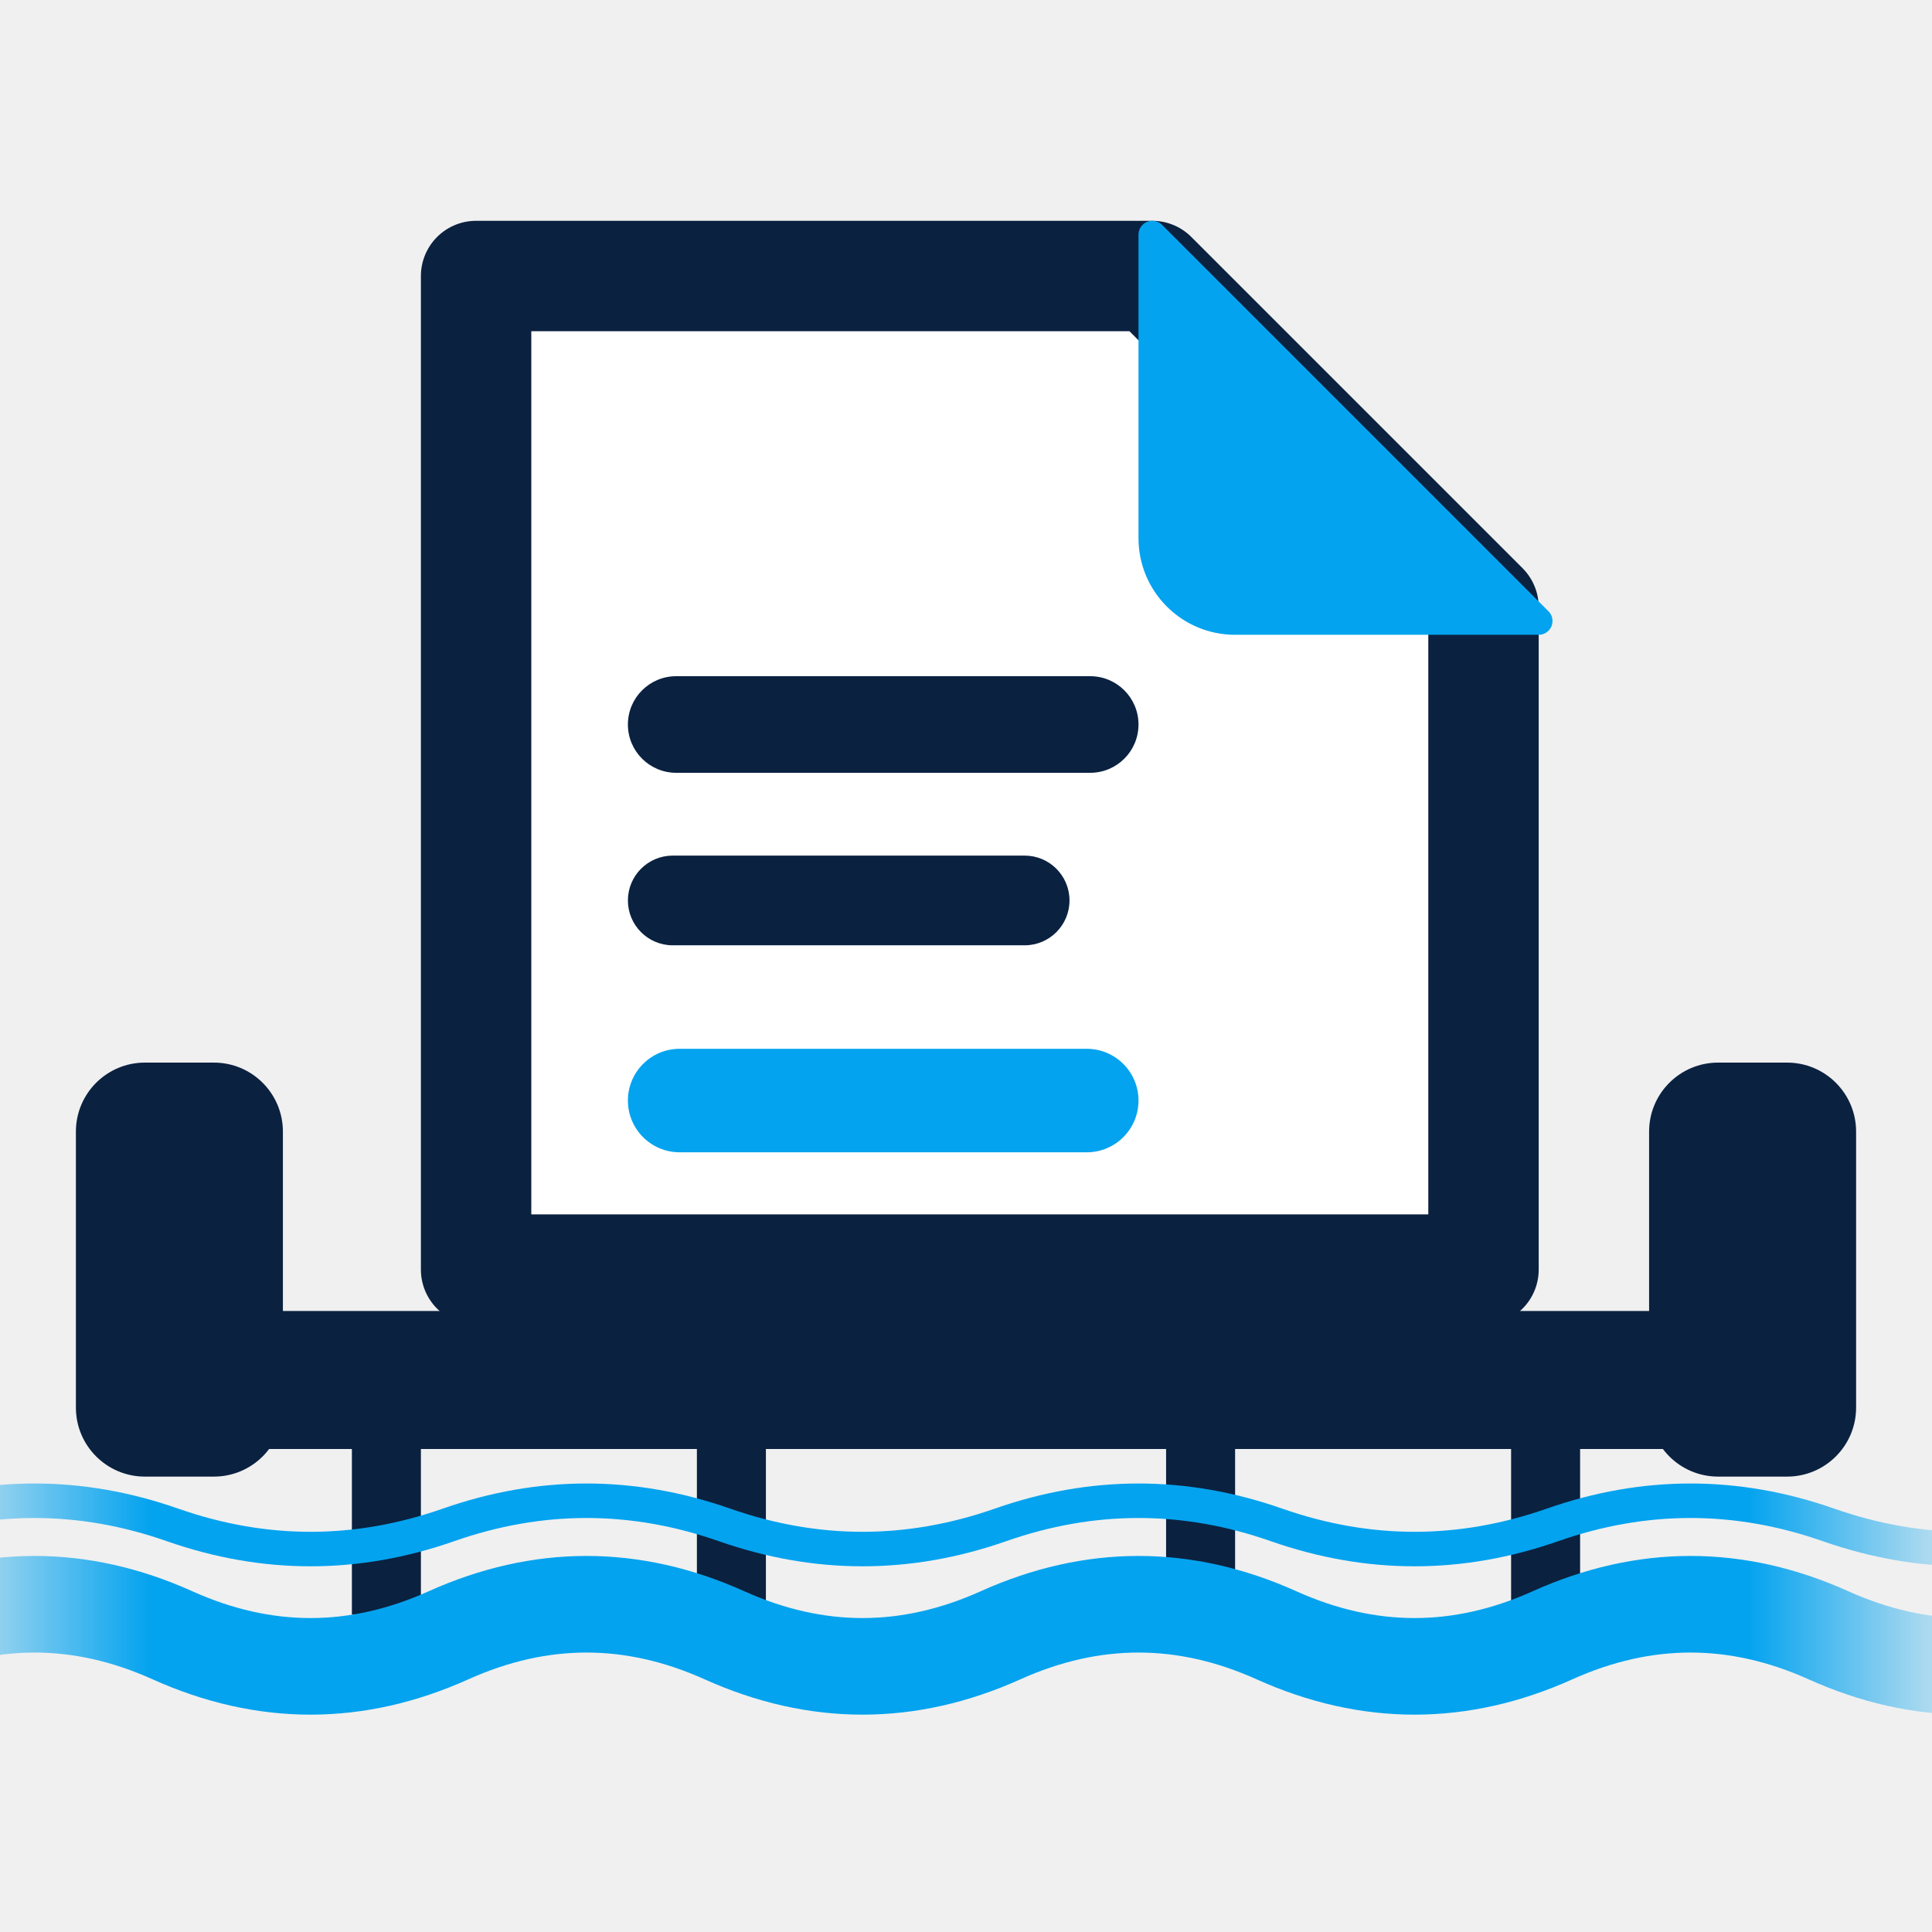
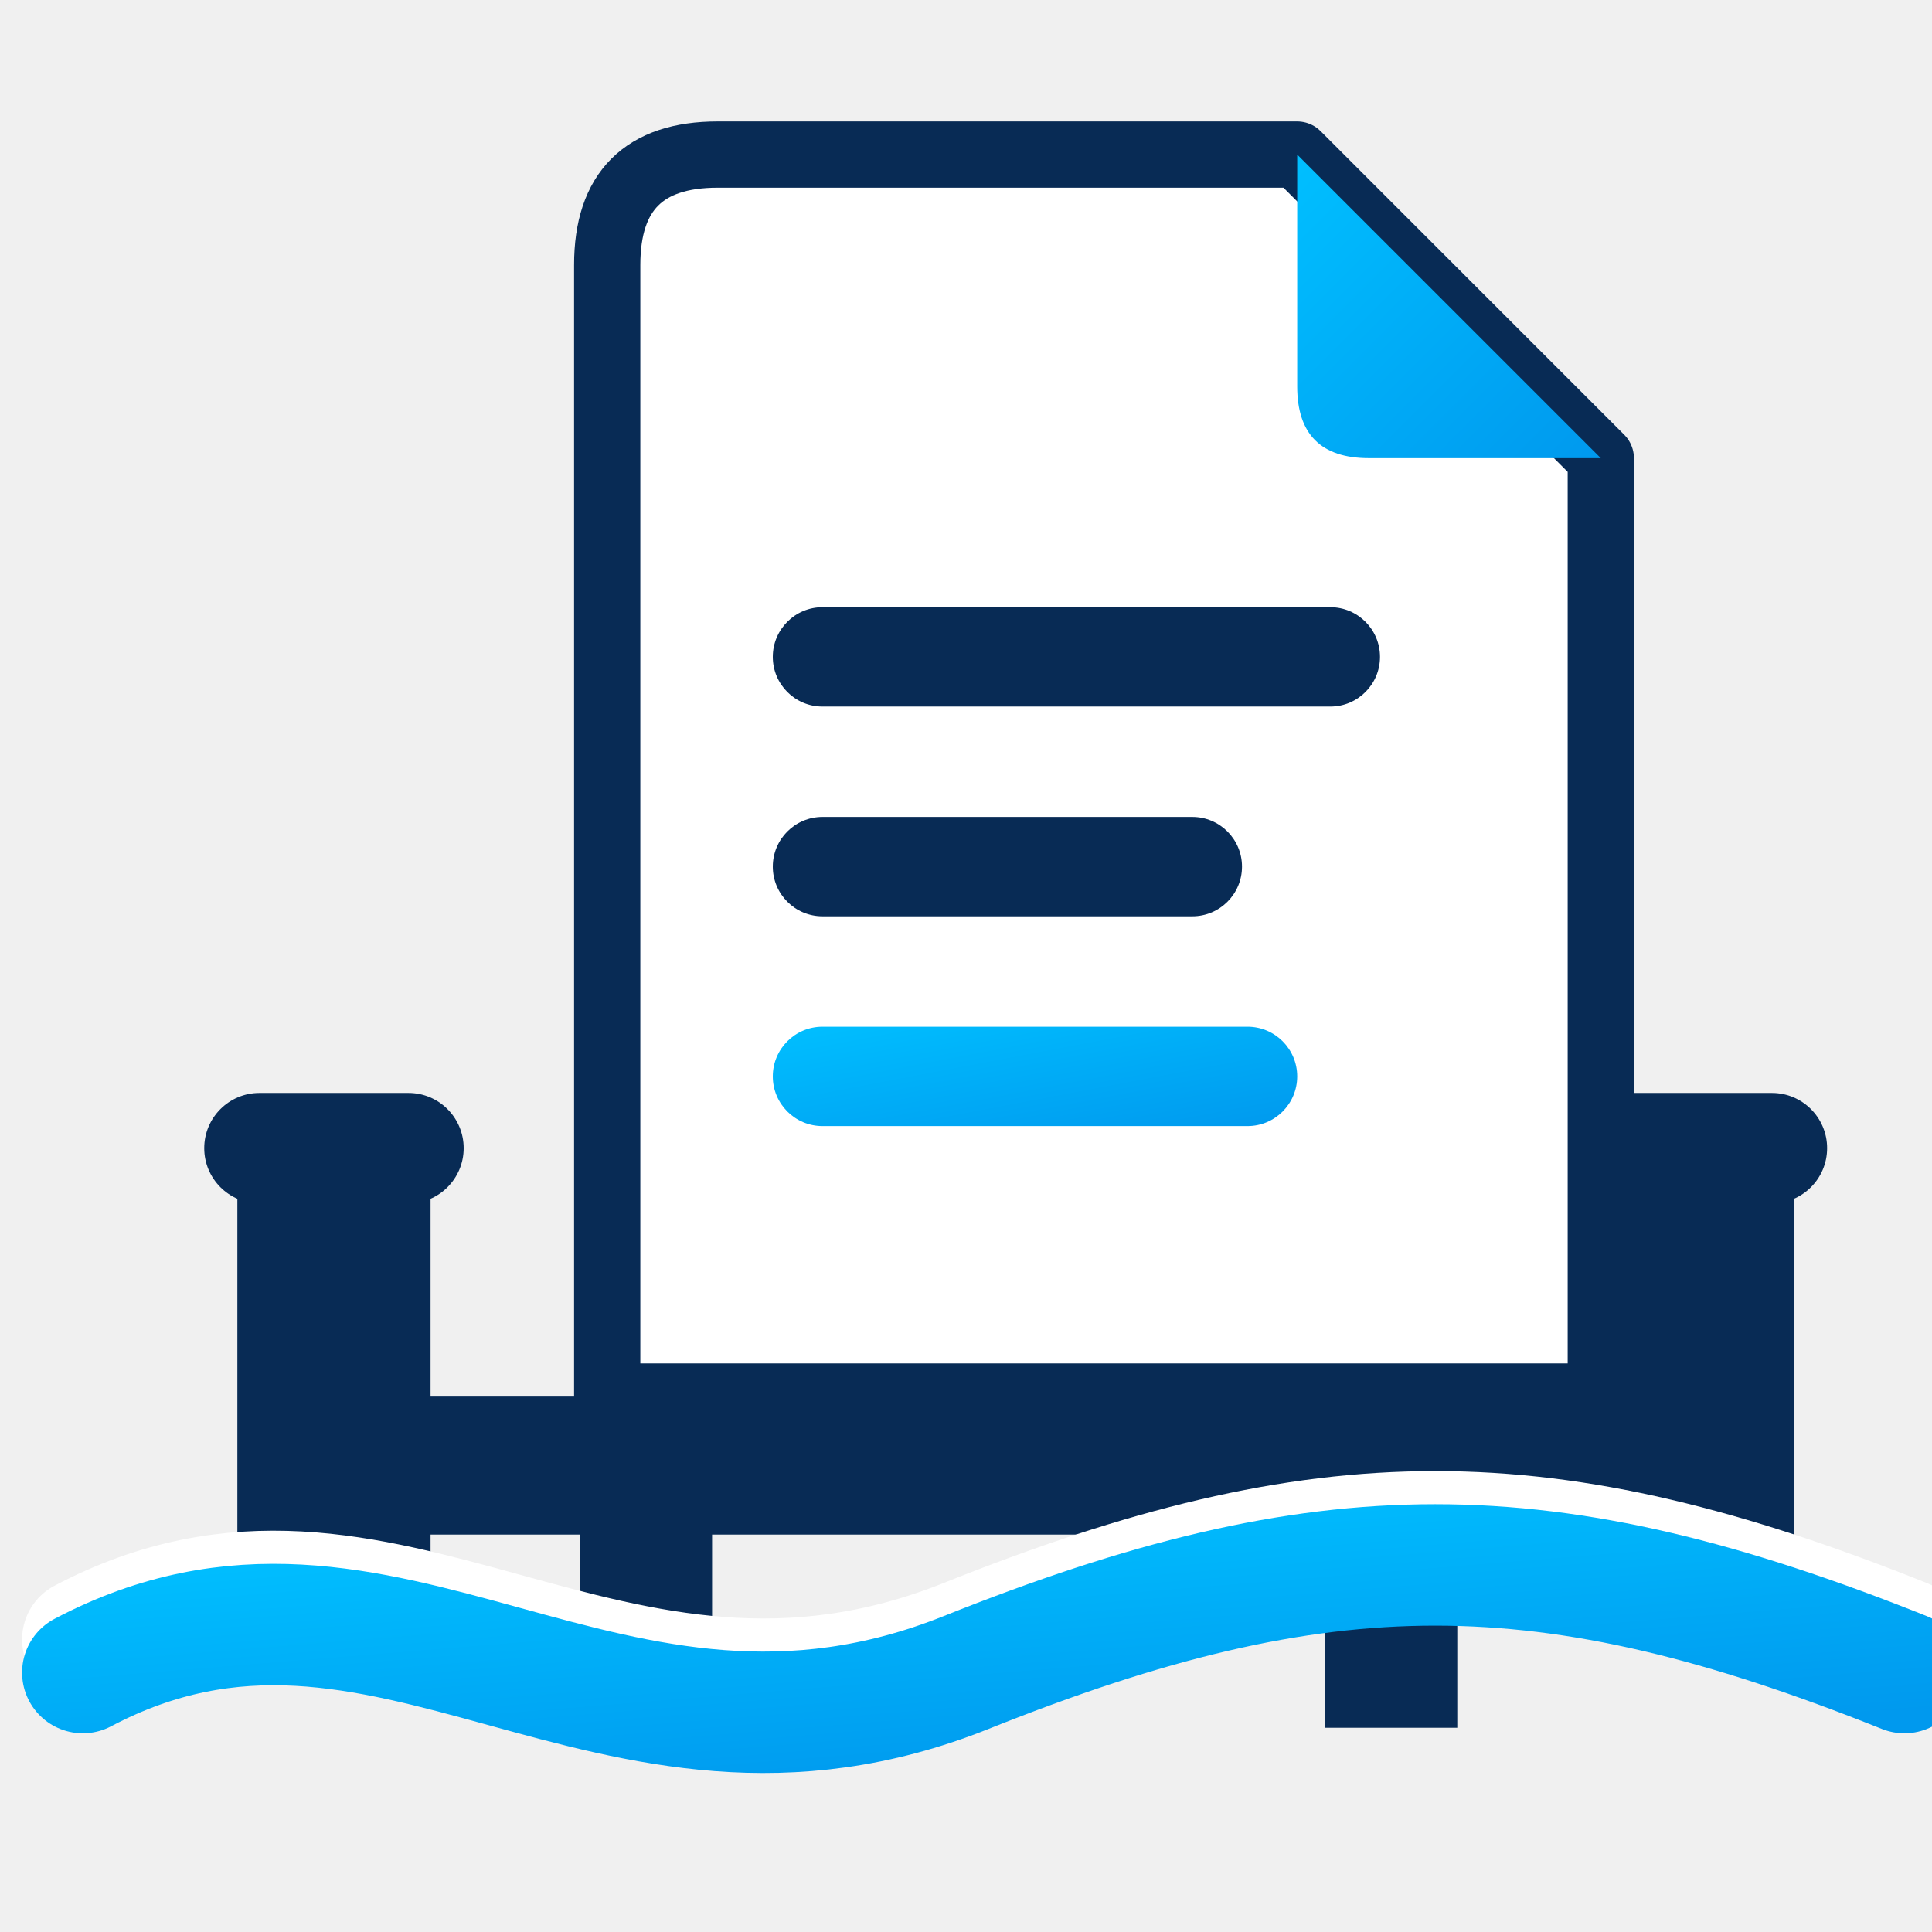
- <svg xmlns="http://www.w3.org/2000/svg" viewBox="95 172 280 280" role="img" aria-label="ScanKai">
-   <style>
-   @keyframes sk-wave-i { from { transform: translateX(0) } to { transform: translateX(-80px) } }
-   .sk-w1-i { animation: sk-wave-i 24s linear infinite; }
-   .sk-w2-i { animation: sk-wave-i 36s linear infinite reverse; }
-   @media (prefers-reduced-motion: reduce) { .sk-w1-i, .sk-w2-i { animation: none; } }
- </style>
+ <svg xmlns="http://www.w3.org/2000/svg" viewBox="5 2 350 350" role="img" aria-label="ScanKai">
  <defs>
-     <linearGradient id="sk-fade-i" x1="80" x2="385" gradientUnits="userSpaceOnUse">
-       <stop offset="0" stop-color="#fff" stop-opacity="0" />
-       <stop offset="0.12" stop-color="#fff" />
-       <stop offset="0.88" stop-color="#fff" />
-       <stop offset="1" stop-color="#fff" stop-opacity="0" />
+     <linearGradient id="sk-blue" x1="0" y1="0" x2="1" y2="1">
+       <stop offset="0%" stop-color="#00BFFF" />
+       <stop offset="100%" stop-color="#0099EE" />
    </linearGradient>
-     <mask id="sk-mask-i" maskUnits="userSpaceOnUse" x="70" y="370" width="330" height="70">
-       <rect x="70" y="370" width="330" height="70" fill="url(#sk-fade-i)" />
-     </mask>
  </defs>
-   <g fill="#0b2140">
-     <rect x="106" y="326" width="30" height="60" rx="10" />
-     <rect x="334" y="326" width="30" height="60" rx="10" />
-     <rect x="116" y="362" width="238" height="20" rx="4" />
-     <rect x="146" y="380" width="10" height="26" />
-     <rect x="196" y="380" width="10" height="26" />
-     <rect x="264" y="380" width="10" height="26" />
-     <rect x="314" y="380" width="10" height="26" />
+   <g fill="#082B55">
+     <rect x="48" y="210" width="35" height="85" rx="8" />
+     <rect x="42" y="200" width="47" height="20" rx="10" />
+     <rect x="295" y="210" width="35" height="85" rx="8" />
+     <rect x="289" y="200" width="47" height="20" rx="10" />
+     <rect x="75" y="255" width="230" height="25" rx="3" />
+     <rect x="110" y="275" width="24" height="40" />
+     <rect x="245" y="275" width="24" height="40" />
  </g>
-   <path d="M164,212 H262 L310,260 V356 H164 Z" fill="#fff" stroke="#0b2140" stroke-width="16" stroke-linejoin="round" />
-   <path d="M262,206 V250 a12,12 0 0 0 12,12 H318 Z" fill="#04a3ef" stroke="#04a3ef" stroke-width="4" stroke-linejoin="round" />
-   <rect x="186" y="270" width="74" height="14" rx="7" fill="#0b2140" />
-   <rect x="186" y="296" width="64" height="13" rx="6.5" fill="#0b2140" />
-   <rect x="186" y="324" width="74" height="15" rx="7.5" fill="#04a3ef" />
-   <g mask="url(#sk-mask-i)" fill="none" stroke="#04a3ef" stroke-linecap="round">
-     <path class="sk-w2-i" d="M-240,393 q20.0,-7 40.0,0 q20.0,7 40.0,0 q20.0,-7 40.0,0 q20.0,7 40.0,0 q20.0,-7 40.0,0 q20.0,7 40.0,0 q20.0,-7 40.0,0 q20.0,7 40.0,0 q20.0,-7 40.0,0 q20.0,7 40.0,0 q20.0,-7 40.0,0 q20.0,7 40.0,0 q20.0,-7 40.0,0 q20.0,7 40.0,0 q20.0,-7 40.0,0 q20.0,7 40.0,0 q20.0,-7 40.0,0 q20.0,7 40.0,0 q20.0,-7 40.0,0 q20.0,7 40.0,0 q20.0,-7 40.0,0 q20.0,7 40.0,0 q20.0,-7 40.0,0 q20.0,7 40.0,0" stroke-width="5" />
-     <path class="sk-w1-i" d="M-240,409 q20.0,-9 40.0,0 q20.0,9 40.0,0 q20.0,-9 40.0,0 q20.0,9 40.0,0 q20.0,-9 40.0,0 q20.0,9 40.0,0 q20.0,-9 40.0,0 q20.0,9 40.0,0 q20.0,-9 40.0,0 q20.0,9 40.0,0 q20.0,-9 40.0,0 q20.0,9 40.0,0 q20.0,-9 40.0,0 q20.0,9 40.0,0 q20.0,-9 40.0,0 q20.0,9 40.0,0 q20.0,-9 40.0,0 q20.0,9 40.0,0 q20.0,-9 40.0,0 q20.0,9 40.0,0 q20.0,-9 40.0,0 q20.0,9 40.0,0 q20.0,-9 40.0,0 q20.0,9 40.0,0" stroke-width="14" />
-   </g>
+   <path d="M115 50 Q115 30 135 30 H240 L295 85 V255 H115 Z" fill="#FFFFFF" stroke="#082B55" stroke-width="12" stroke-linejoin="round" />
+   <path d="M240 30 V72 Q240 85 253 85 H295 Z" fill="url(#sk-blue)" />
+   <rect x="145" y="112" width="110" height="18" rx="9" fill="#082B55" />
+   <rect x="145" y="150" width="85" height="18" rx="9" fill="#082B55" />
+   <rect x="145" y="188" width="95" height="18" rx="9" fill="url(#sk-blue)" />
+   <path d="M20 299 C75 270 115 325 180 299 S285 273 350 299" fill="none" stroke="#FFFFFF" stroke-width="22" stroke-linecap="round">
+     <animate attributeName="d" dur="20s" repeatCount="indefinite" calcMode="spline" keyTimes="0;0.5;1" keySplines="0.45 0 0.55 1;0.45 0 0.55 1" values="M20 299 C75 270 115 325 180 299 S285 273 350 299;M20 299 C75 328 115 273 180 299 S285 325 350 299;M20 299 C75 270 115 325 180 299 S285 273 350 299" />
+   </path>
+   <path d="M20 305 C75 276 115 331 180 305 S285 279 350 305" fill="none" stroke="url(#sk-blue)" stroke-width="22" stroke-linecap="round">
+     <animate attributeName="d" dur="20s" repeatCount="indefinite" calcMode="spline" keyTimes="0;0.5;1" keySplines="0.45 0 0.55 1;0.45 0 0.55 1" values="M20 305 C75 276 115 331 180 305 S285 279 350 305;M20 305 C75 334 115 279 180 305 S285 331 350 305;M20 305 C75 276 115 331 180 305 S285 279 350 305" />
+   </path>
</svg>
